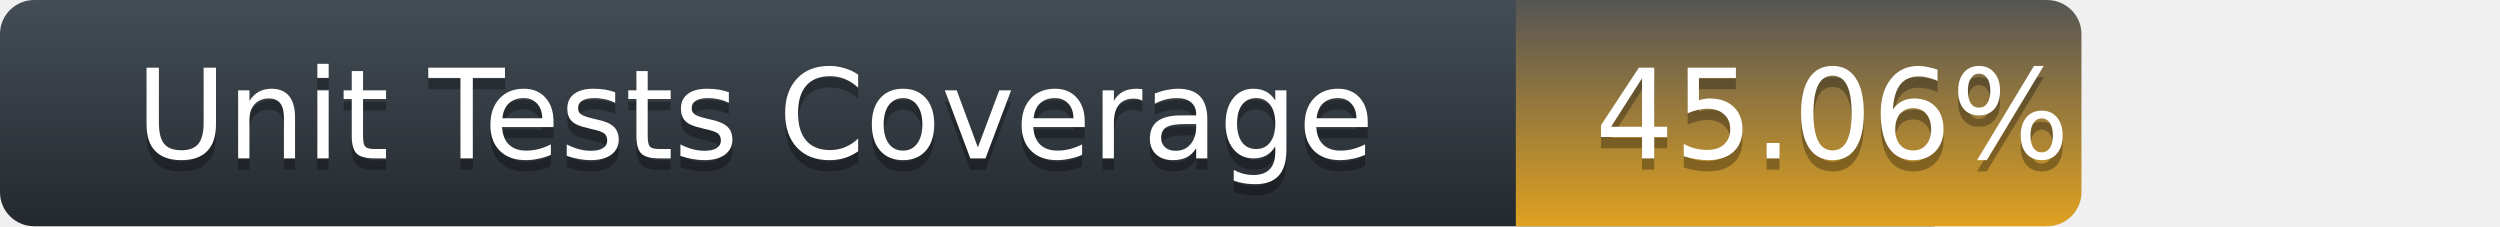
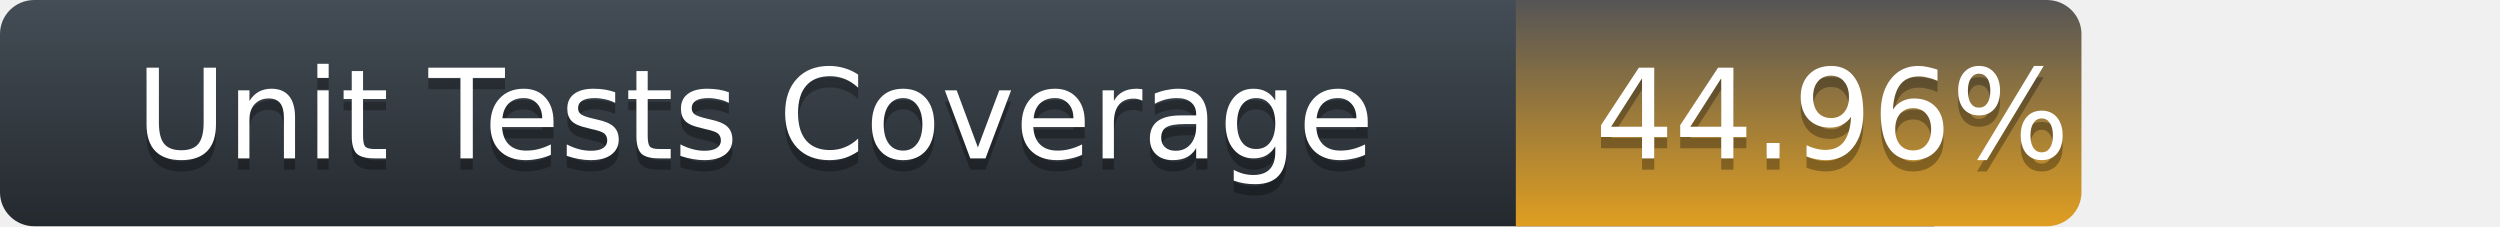
<svg xmlns="http://www.w3.org/2000/svg" width="221" height="20">
  <defs>
    <linearGradient id="title-fill" x1="50%" y1="0%" x2="50%" y2="100%">
      <stop stop-color="#444D56" offset="0%" />
      <stop stop-color="#24292E" offset="100%" />
    </linearGradient>
    <linearGradient id="coverage-fill" x1="50%" y1="0%" x2="50%" y2="100%">
      <stop stop-color="#555" offset="0%" />
-       <stop stop-color="#dfa120" offset="100%" />
+       <stop stop-color="#df9e21" offset="100%" />
    </linearGradient>
  </defs>
  <g fill="none" fill-rule="evenodd">
    <g font-family="'DejaVu Sans',Verdana,Geneva,sans-serif" font-size="11">
      <path d="M0,3 C0,1.343 1.355,0 3.027,0 L171,0 L171,20 L3.027,20 C1.355,20 0,18.657 0,17 L0,3 Z" fill="url(#title-fill)" fill-rule="nonzero" />
      <text fill="#010101" fill-opacity=".3">
        <tspan x="12" y="15" aria-hidden="true">Unit Tests Coverage</tspan>
      </text>
      <text fill="#FFFFFF">
        <tspan x="12" y="14">Unit Tests Coverage</tspan>
      </text>
    </g>
    <g transform="translate(134)" font-family="'DejaVu Sans',Verdana,Geneva,sans-serif" font-size="11">
      <path d="M0 0h46.939C48.629 0 50 1.343 50 3v14c0 1.657-1.37 3-3.061 3H0V0z" fill="url(#coverage-fill)" fill-rule="nonzero" />
      <text fill="#010101" fill-opacity=".3" aria-hidden="true">
-         <tspan x="7" y="15">45.06%</tspan>
+         <tspan x="7" y="15">44.96%</tspan>
      </text>
      <text fill="#FFFFFF">
-         <tspan x="7" y="14">45.06%</tspan>
+         <tspan x="7" y="14">44.96%</tspan>
      </text>
    </g>
  </g>
</svg>
